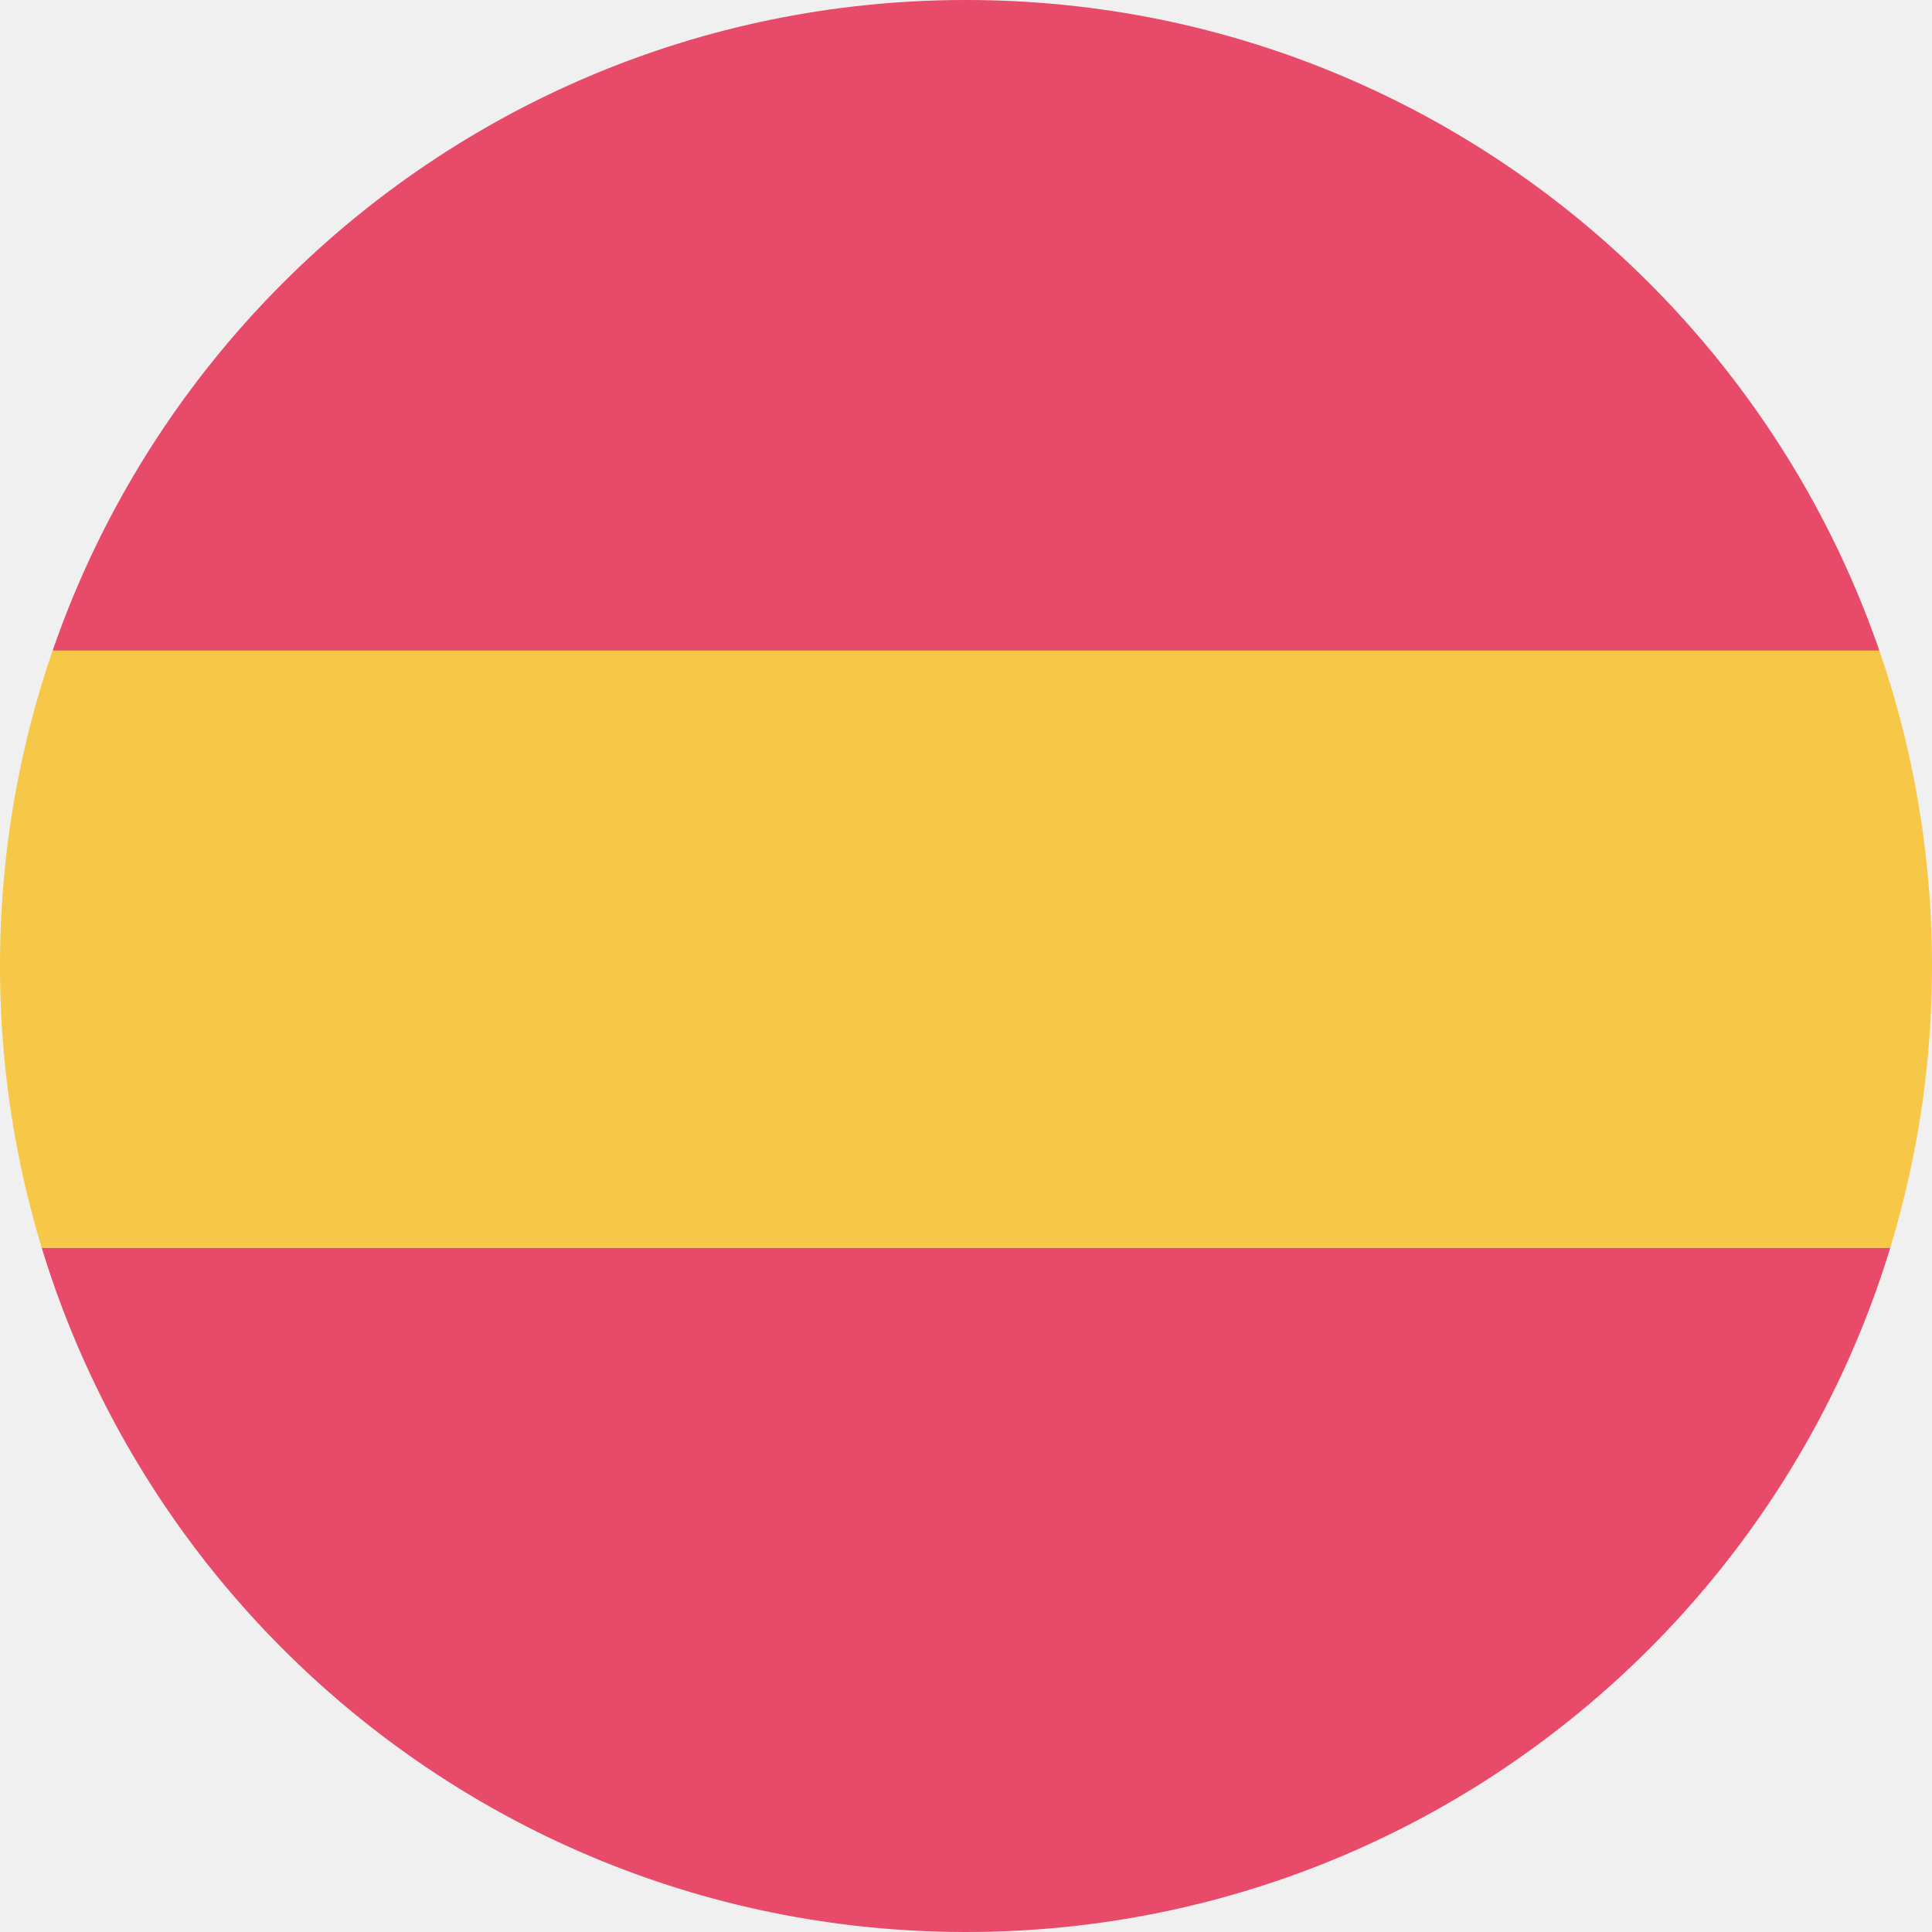
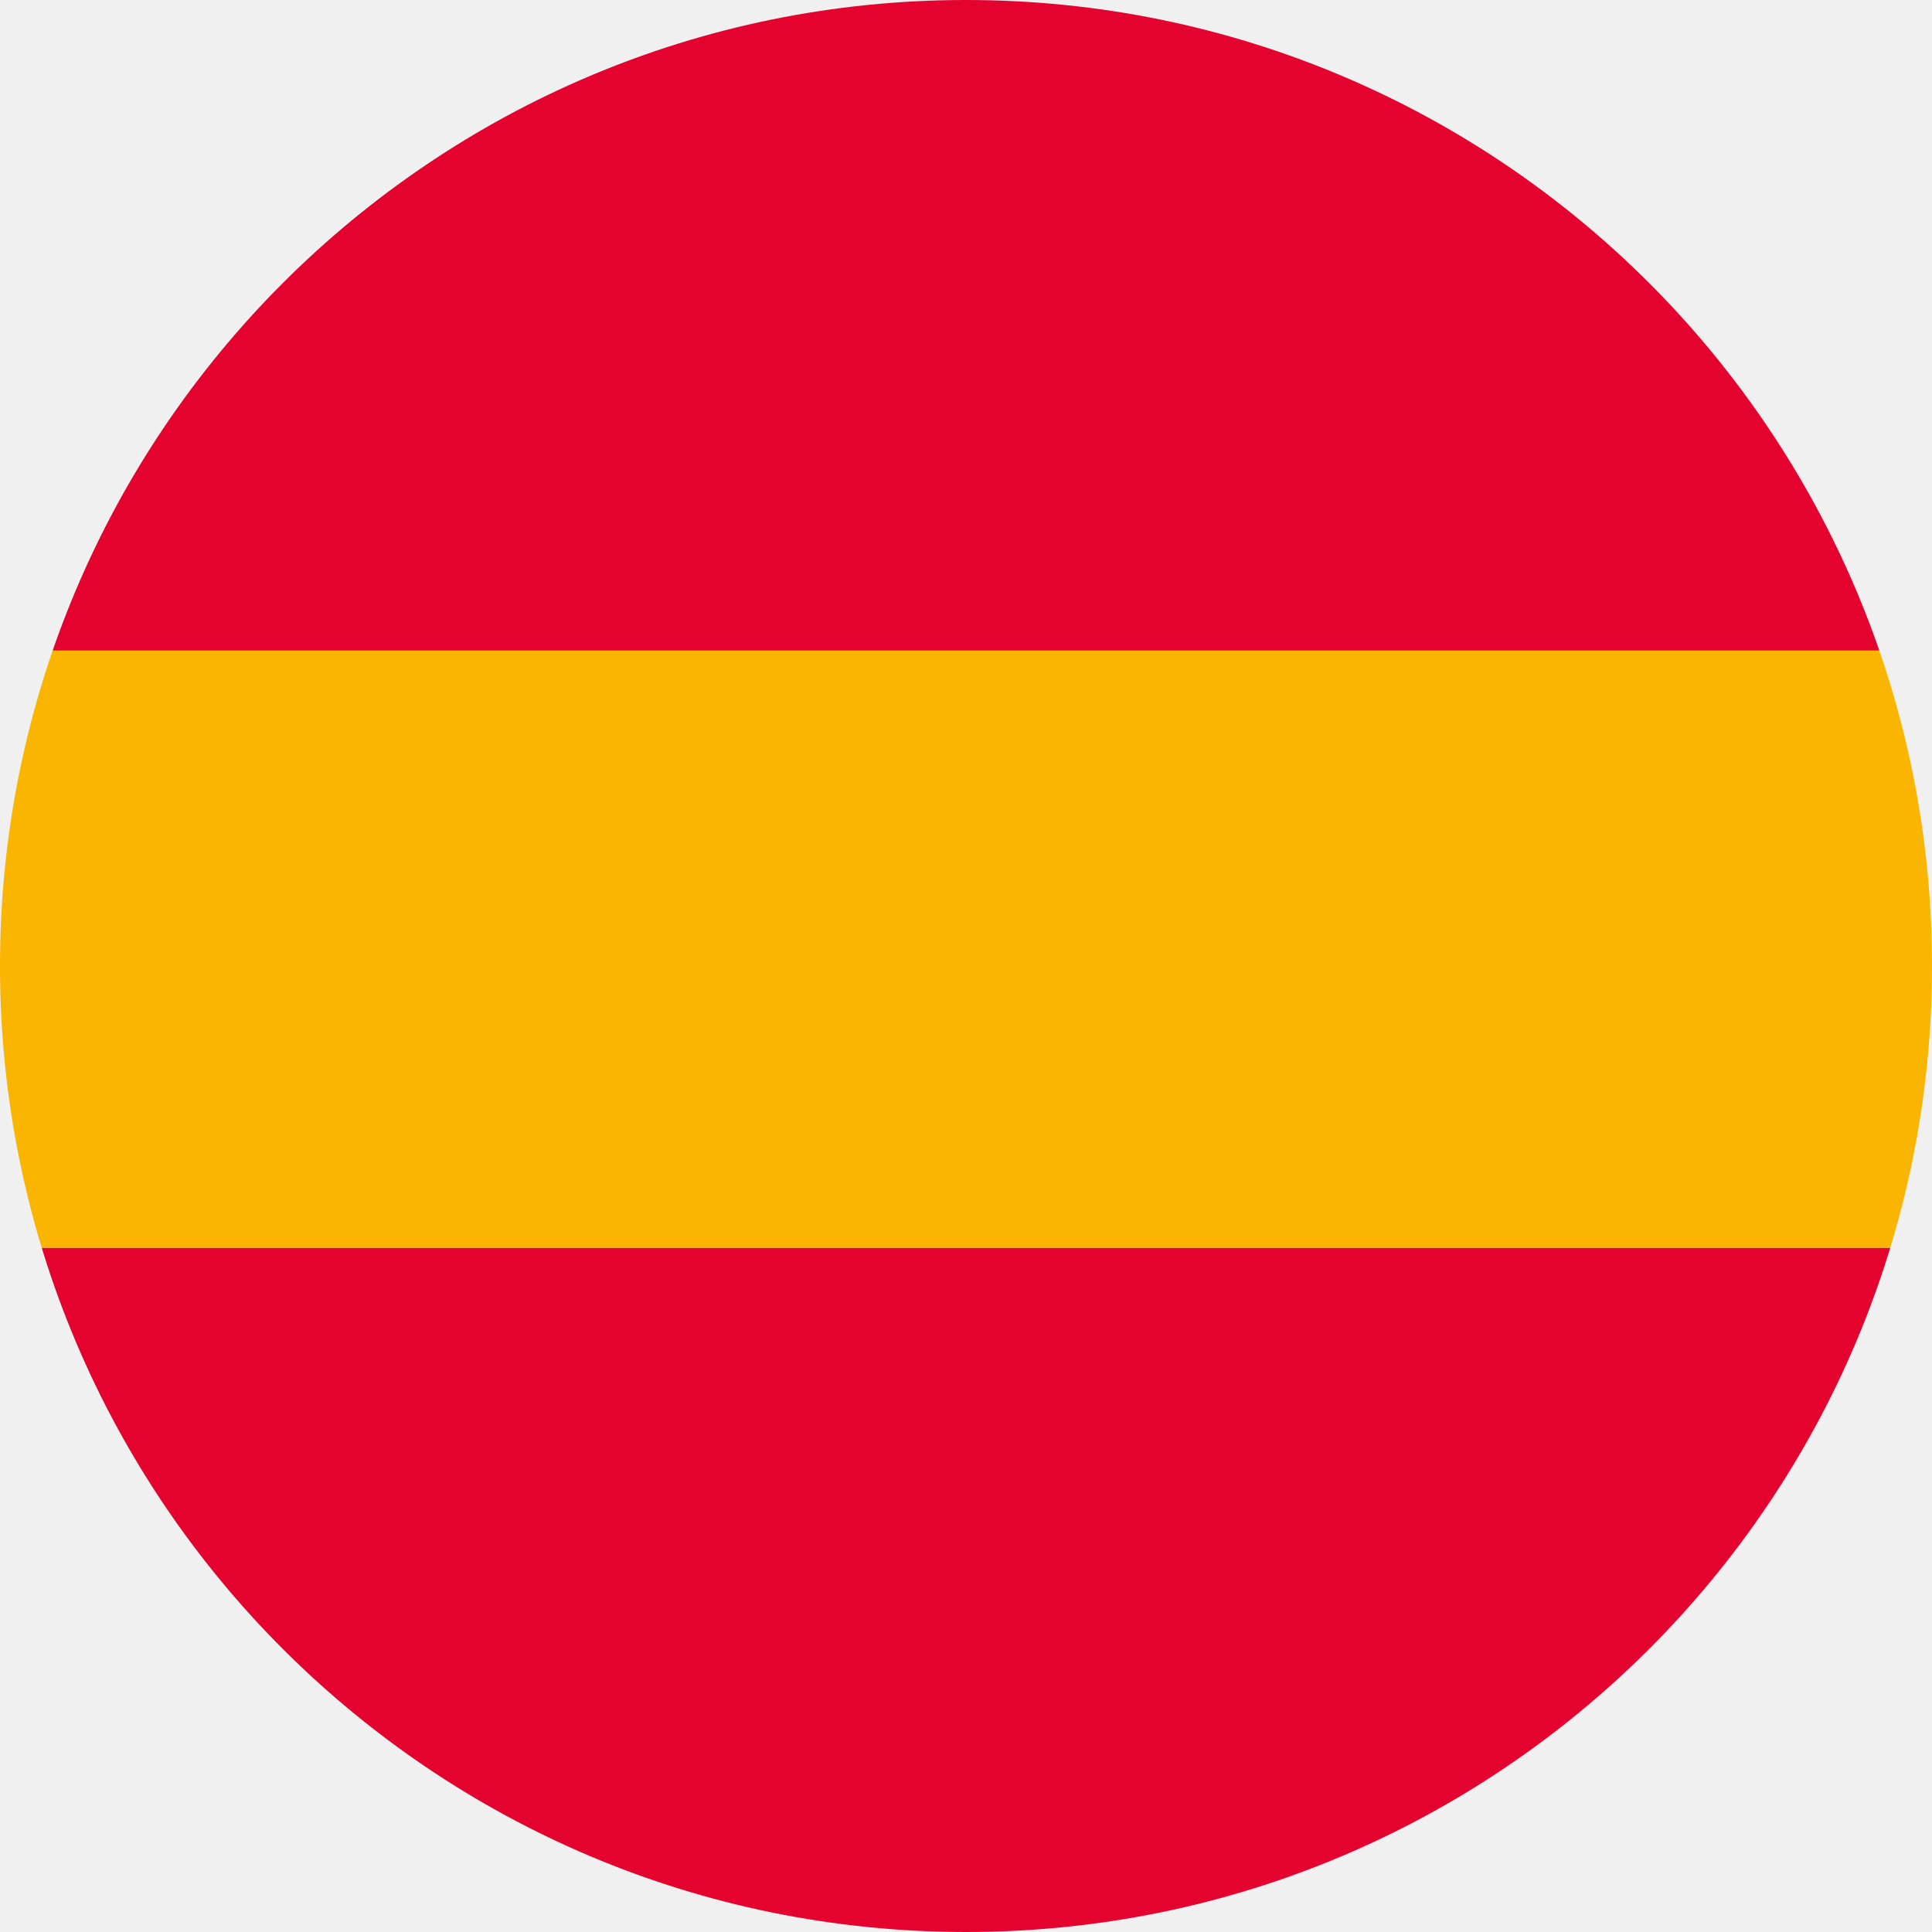
<svg xmlns="http://www.w3.org/2000/svg" width="39" height="39" viewBox="0 0 39 39" fill="none">
-   <g opacity="0.7">
-     <g clip-path="url(#clip0)">
-       <rect x="-13.371" y="-1.114" width="64.659" height="14.247" fill="#E4032F" />
-       <rect x="-13.371" y="25.187" width="64.659" height="14.247" fill="#E4032F" />
-       <rect x="-13.371" y="13.133" width="64.659" height="12.055" fill="#FAB500" />
-     </g>
+   <g clip-path="url(#clip0)">
+     <rect x="-13.371" y="-1.114" width="64.659" height="14.247" fill="#E4032F" />
+     <rect x="-13.371" y="25.187" width="64.659" height="14.247" fill="#E4032F" />
+     <rect x="-13.371" y="13.133" width="64.659" height="12.055" fill="#FAB500" />
  </g>
  <defs>
    <clipPath id="clip0">
      <rect width="39" height="39" rx="19.5" fill="white" />
    </clipPath>
  </defs>
</svg>
